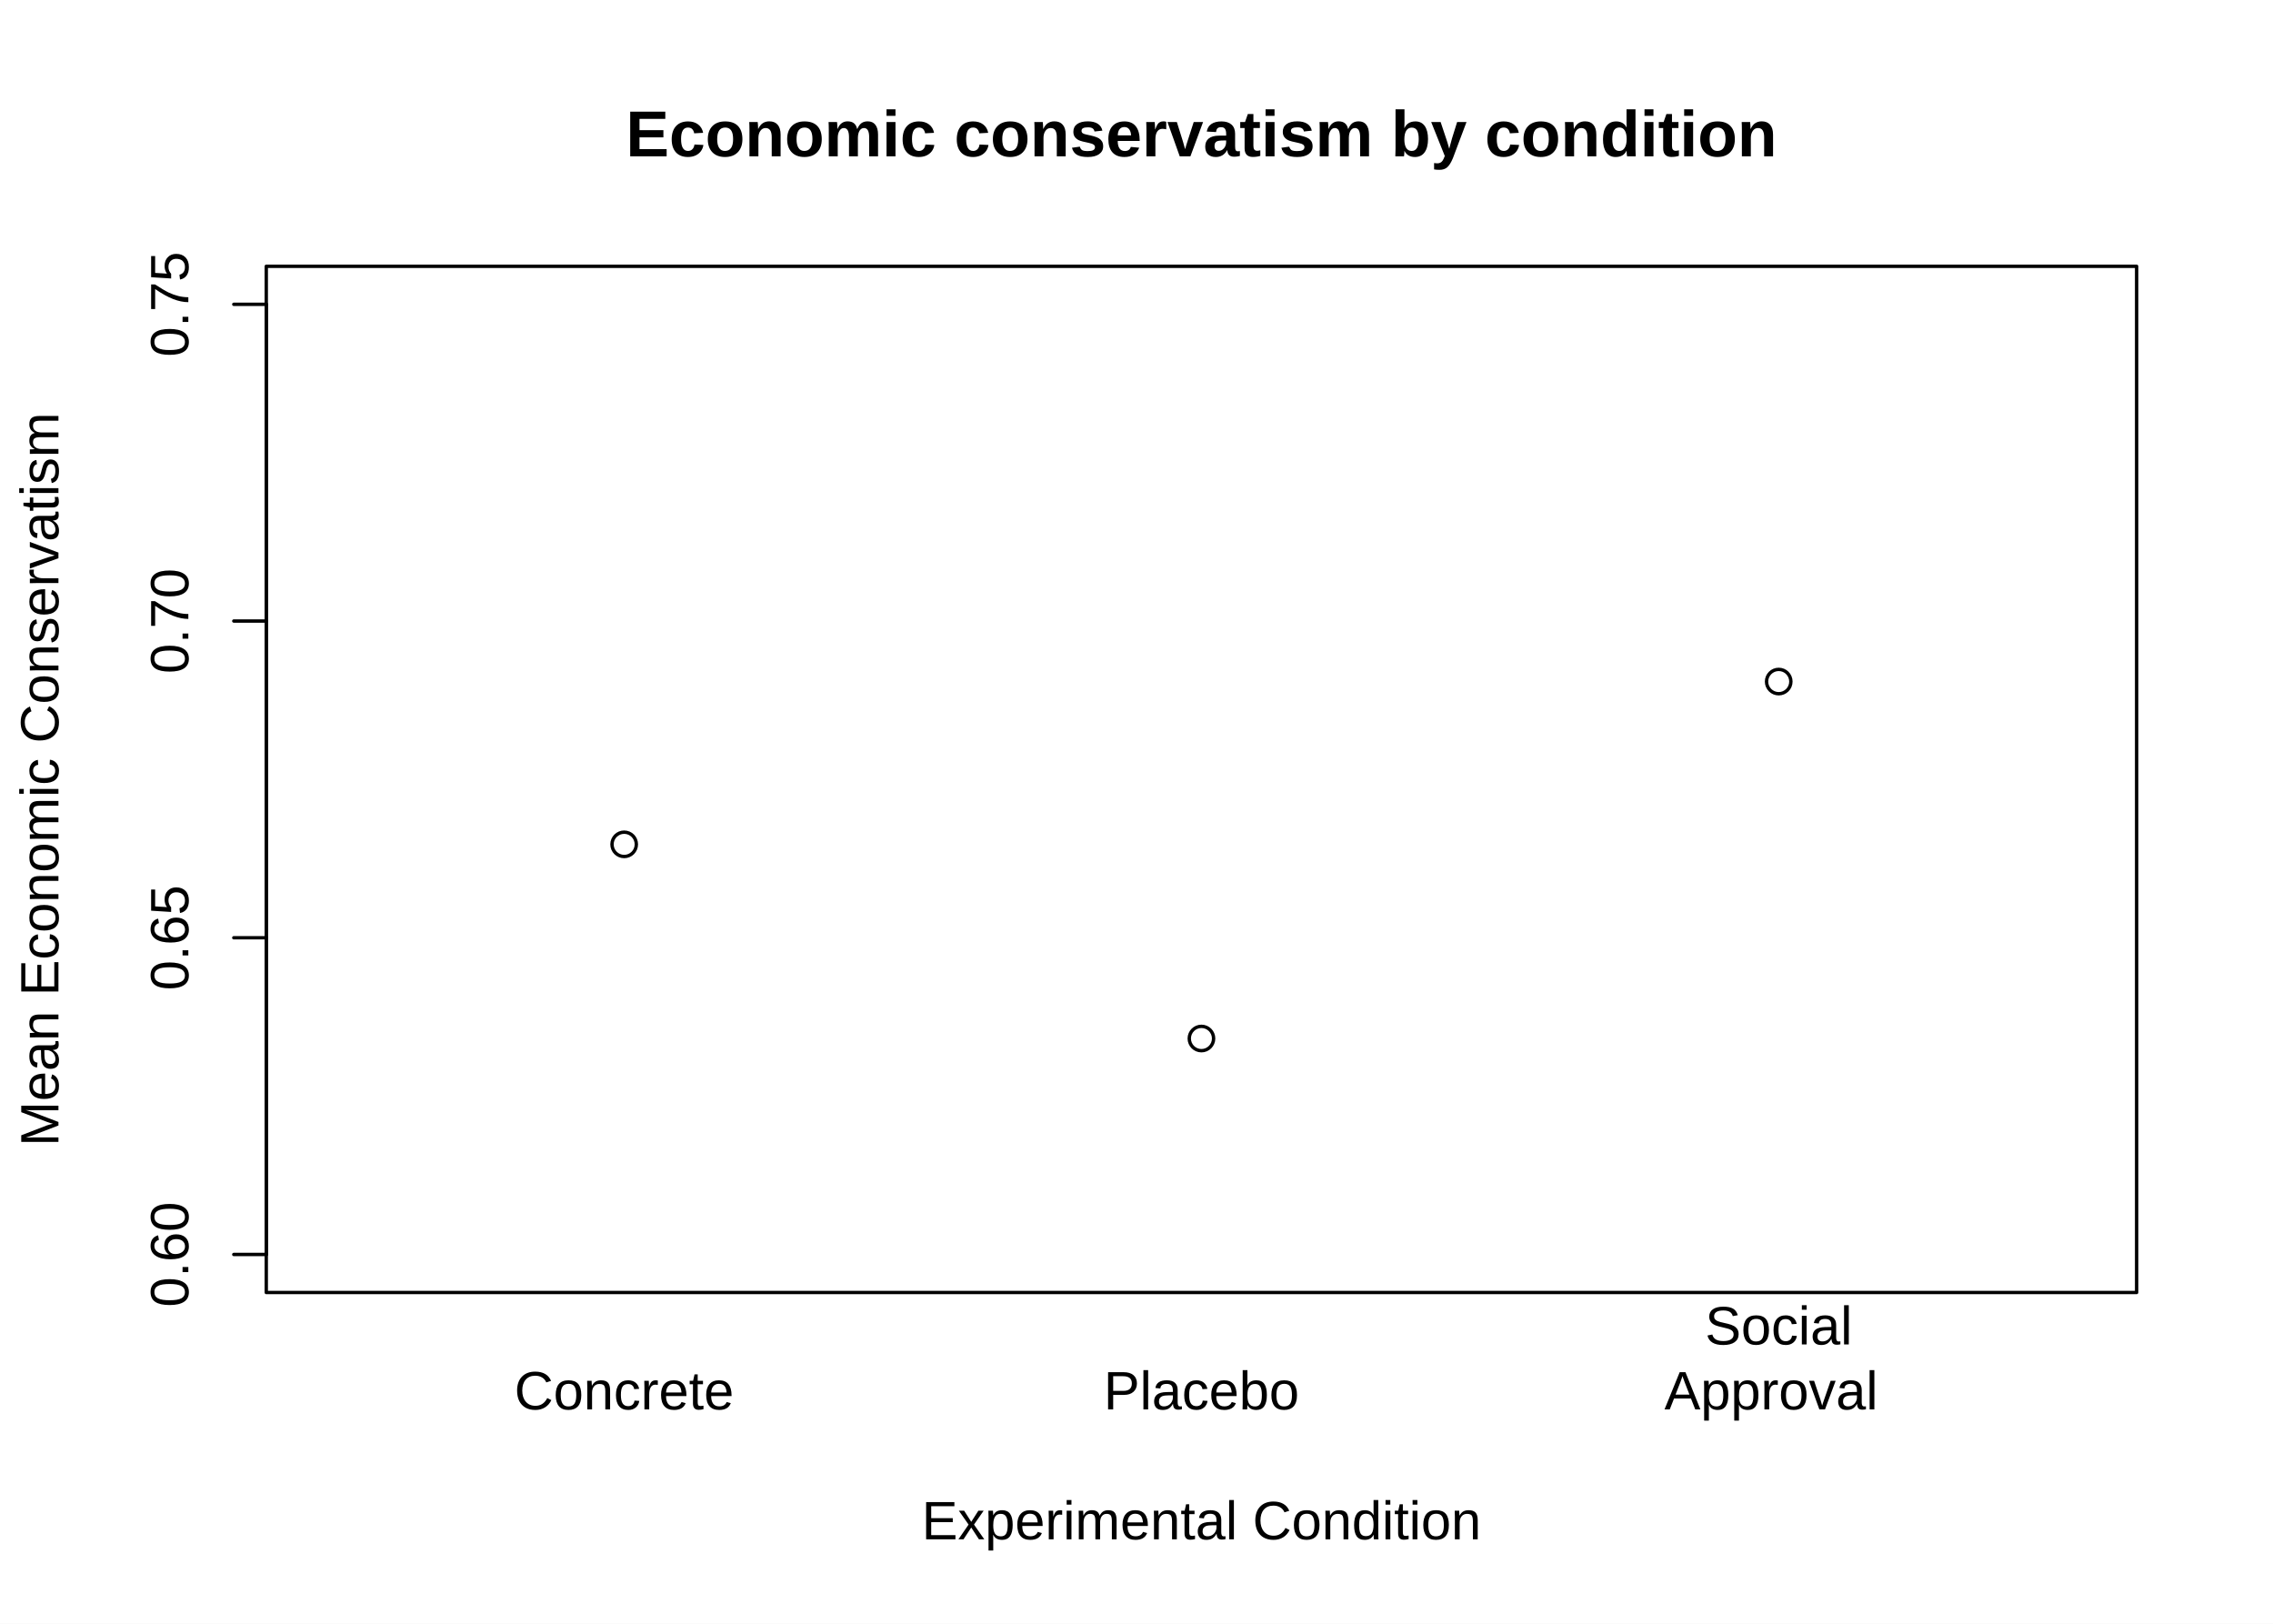
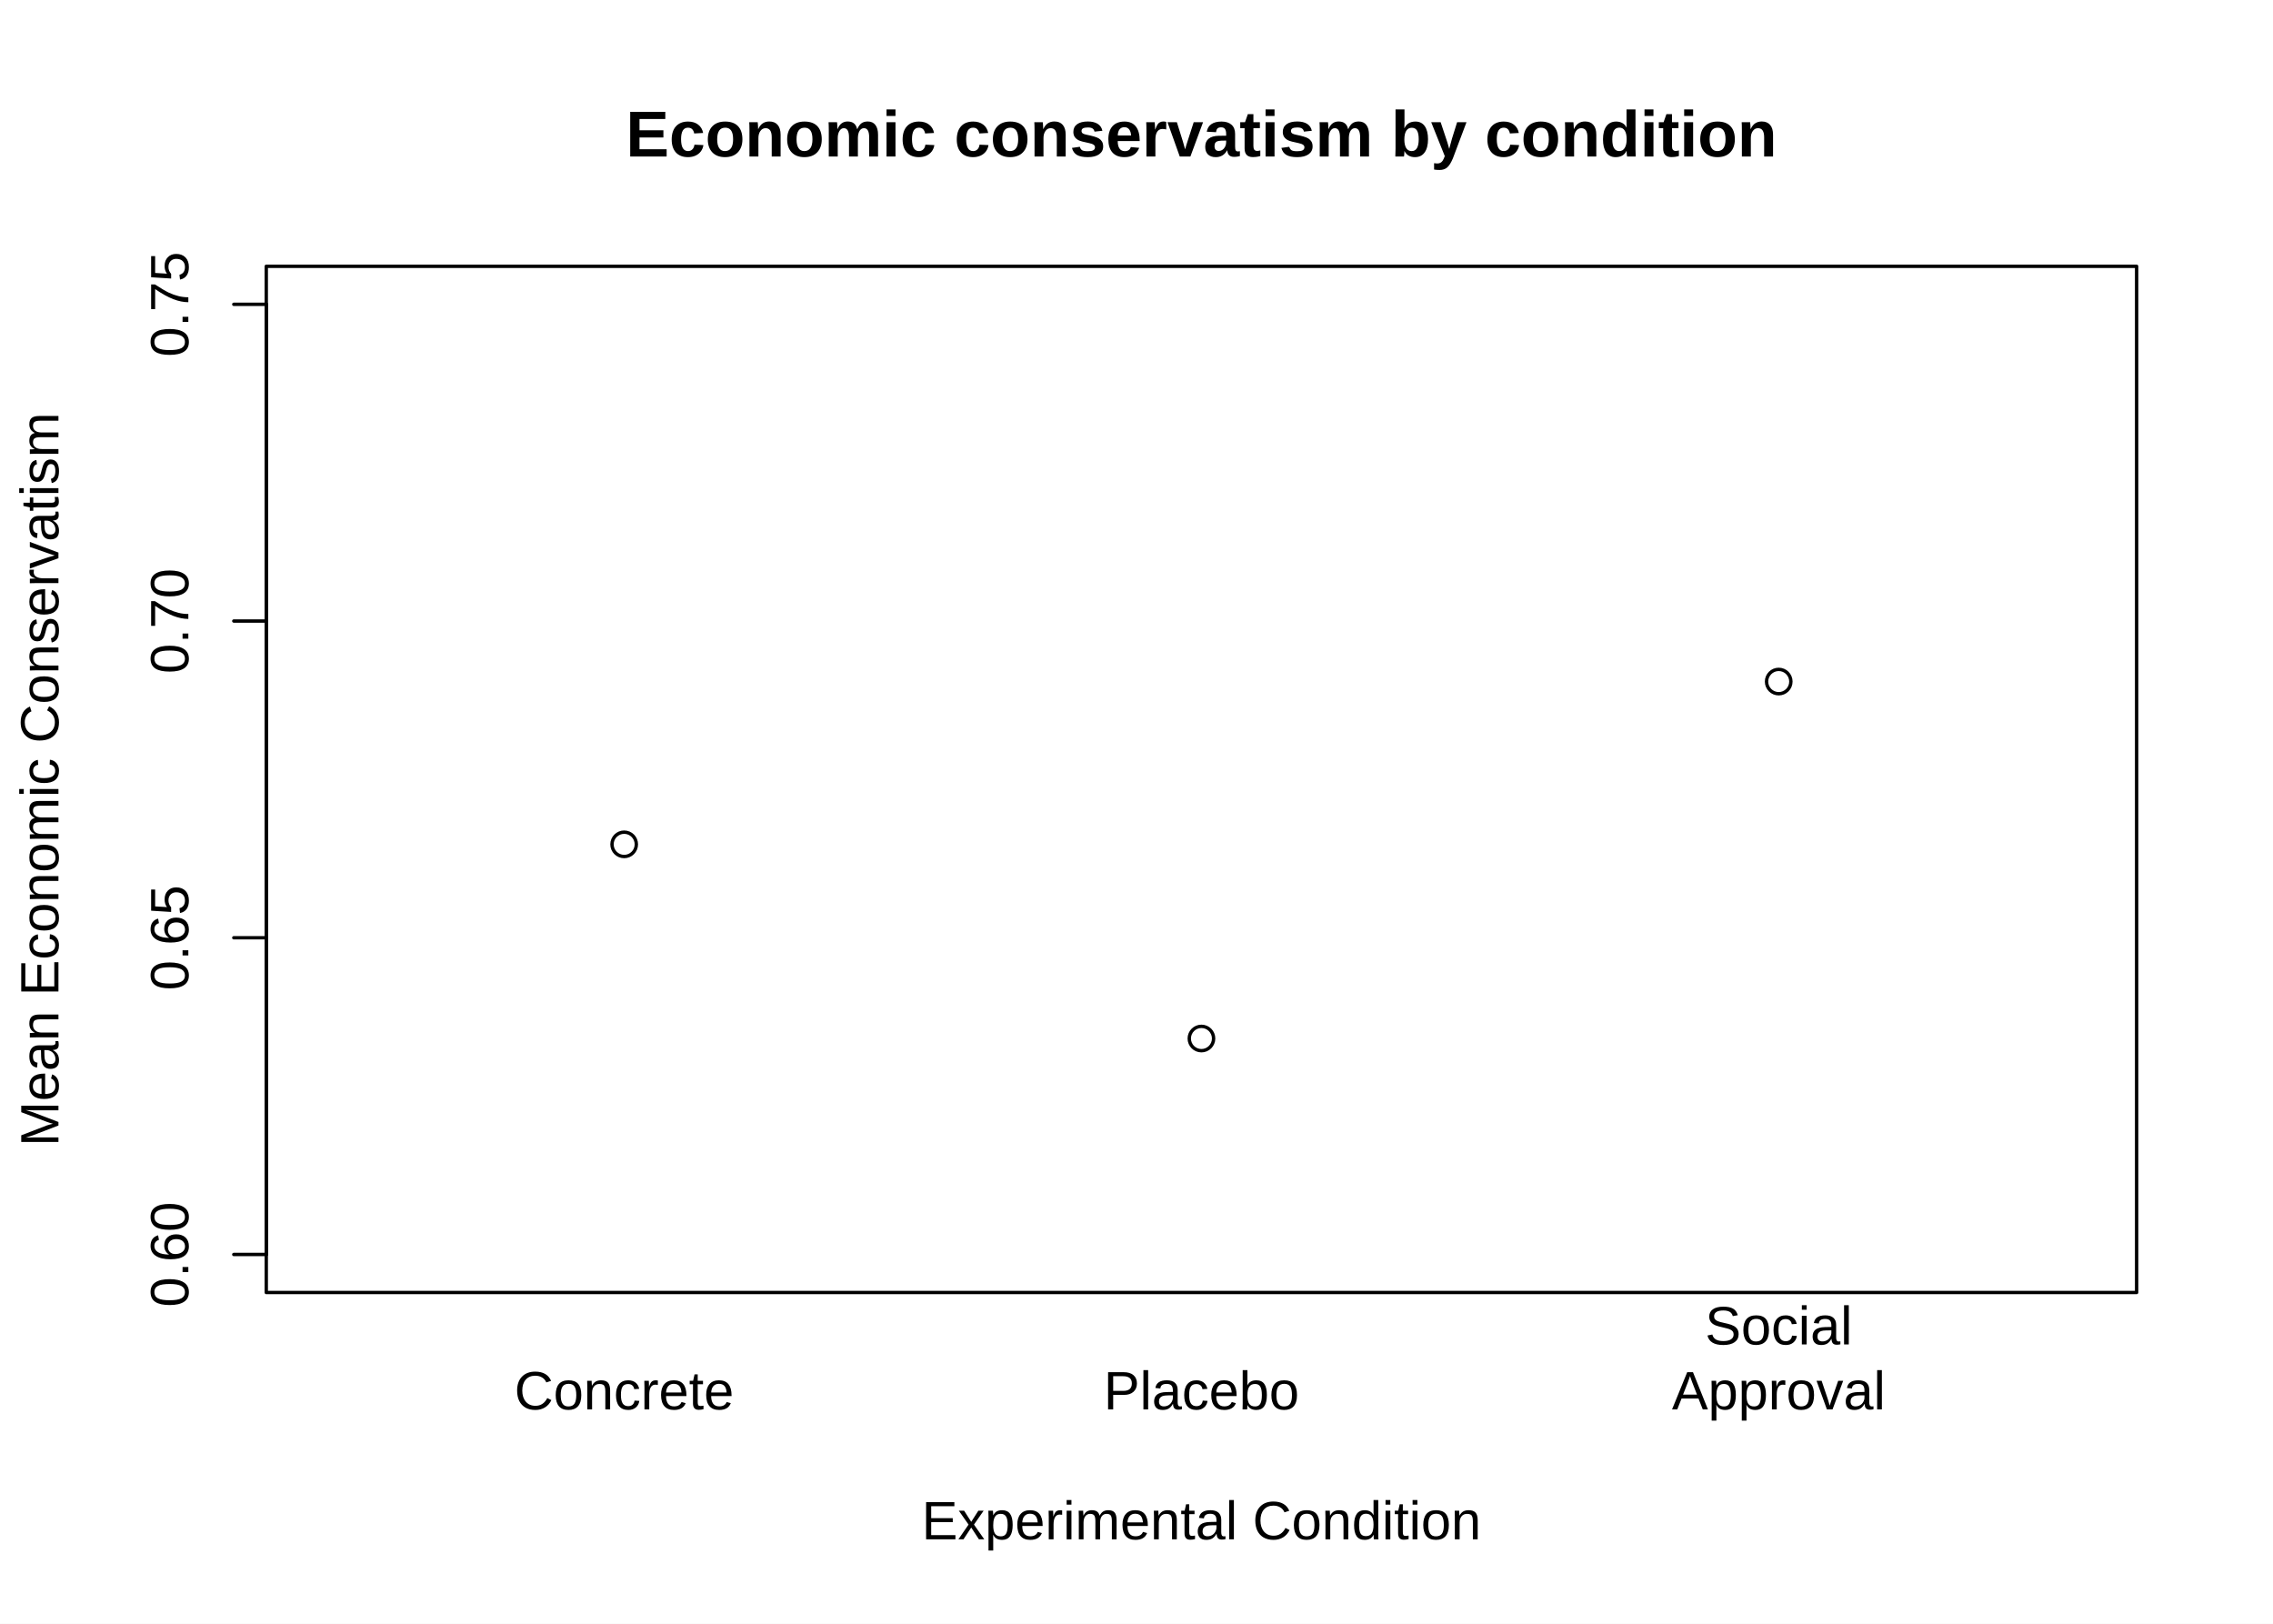
- <svg xmlns="http://www.w3.org/2000/svg" viewBox="0 0 504.00 360.00">
+ <svg xmlns="http://www.w3.org/2000/svg" class="svglite" width="504.00pt" height="360.00pt" viewBox="0 0 504.00 360.00">
  <defs>
    <style type="text/css">
-     line, polyline, polygon, path, rect, circle {
+     .svglite line, .svglite polyline, .svglite polygon, .svglite path, .svglite rect, .svglite circle {
      fill: none;
      stroke: #000000;
      stroke-linecap: round;
      stroke-linejoin: round;
      stroke-miterlimit: 10.00;
    }
+     .svglite text {
+       white-space: pre;
+     }
  </style>
  </defs>
  <rect width="100%" height="100%" style="stroke: none; fill: #FFFFFF;" />
  <defs>
-     <clipPath id="cpNTkuMDR8NDczLjc2fDI4Ni41Nnw1OS4wNA==">
+     <clipPath id="cpMC4wMHw1MDQuMDB8MC4wMHwzNjAuMDA=">
+       <rect x="0.00" y="0.00" width="504.00" height="360.00" />
+     </clipPath>
+   </defs>
+   <g clip-path="url(#cpMC4wMHw1MDQuMDB8MC4wMHwzNjAuMDA=)">
+ </g>
+   <defs>
+     <clipPath id="cpNTkuMDR8NDczLjc2fDU5LjA0fDI4Ni41Ng==">
      <rect x="59.04" y="59.04" width="414.72" height="227.52" />
    </clipPath>
  </defs>
-   <circle cx="138.40" cy="187.20" r="2.70" style="stroke-width: 0.75;" clip-path="url(#cpNTkuMDR8NDczLjc2fDI4Ni41Nnw1OS4wNA==)" />
-   <circle cx="266.40" cy="230.25" r="2.70" style="stroke-width: 0.75;" clip-path="url(#cpNTkuMDR8NDczLjc2fDI4Ni41Nnw1OS4wNA==)" />
-   <circle cx="394.40" cy="151.11" r="2.70" style="stroke-width: 0.75;" clip-path="url(#cpNTkuMDR8NDczLjc2fDI4Ni41Nnw1OS4wNA==)" />
-   <defs>
-     <clipPath id="cpMC4wMHw1MDQuMDB8MzYwLjAwfDAuMDA=">
-       <rect x="0.00" y="0.00" width="504.00" height="360.00" />
-     </clipPath>
-   </defs>
-   <line x1="59.04" y1="278.13" x2="59.04" y2="67.47" style="stroke-width: 0.75;" clip-path="url(#cpMC4wMHw1MDQuMDB8MzYwLjAwfDAuMDA=)" />
-   <line x1="59.04" y1="278.13" x2="51.84" y2="278.13" style="stroke-width: 0.75;" clip-path="url(#cpMC4wMHw1MDQuMDB8MzYwLjAwfDAuMDA=)" />
-   <line x1="59.04" y1="207.91" x2="51.84" y2="207.91" style="stroke-width: 0.75;" clip-path="url(#cpMC4wMHw1MDQuMDB8MzYwLjAwfDAuMDA=)" />
-   <line x1="59.04" y1="137.69" x2="51.84" y2="137.69" style="stroke-width: 0.75;" clip-path="url(#cpMC4wMHw1MDQuMDB8MzYwLjAwfDAuMDA=)" />
-   <line x1="59.04" y1="67.47" x2="51.84" y2="67.47" style="stroke-width: 0.75;" clip-path="url(#cpMC4wMHw1MDQuMDB8MzYwLjAwfDAuMDA=)" />
-   <g clip-path="url(#cpMC4wMHw1MDQuMDB8MzYwLjAwfDAuMDA=)">
-     <text transform="translate(41.76,289.81) rotate(-90)" style="font-size: 12.00px; font-family: Arial;" textLength="23.36px" lengthAdjust="spacingAndGlyphs">0.60</text>
+   <g clip-path="url(#cpNTkuMDR8NDczLjc2fDU5LjA0fDI4Ni41Ng==)">
+     <circle cx="138.40" cy="187.20" r="2.70" style="stroke-width: 0.75;" />
+     <circle cx="266.40" cy="230.25" r="2.70" style="stroke-width: 0.75;" />
+     <circle cx="394.40" cy="151.11" r="2.70" style="stroke-width: 0.75;" />
  </g>
-   <g clip-path="url(#cpMC4wMHw1MDQuMDB8MzYwLjAwfDAuMDA=)">
-     <text transform="translate(41.76,219.59) rotate(-90)" style="font-size: 12.00px; font-family: Arial;" textLength="23.36px" lengthAdjust="spacingAndGlyphs">0.65</text>
-   </g>
-   <g clip-path="url(#cpMC4wMHw1MDQuMDB8MzYwLjAwfDAuMDA=)">
-     <text transform="translate(41.76,149.37) rotate(-90)" style="font-size: 12.00px; font-family: Arial;" textLength="23.36px" lengthAdjust="spacingAndGlyphs">0.70</text>
-   </g>
-   <g clip-path="url(#cpMC4wMHw1MDQuMDB8MzYwLjAwfDAuMDA=)">
-     <text transform="translate(41.76,79.14) rotate(-90)" style="font-size: 12.00px; font-family: Arial;" textLength="23.36px" lengthAdjust="spacingAndGlyphs">0.75</text>
-   </g>
-   <polyline points="59.04,286.56 473.76,286.56 473.76,59.04 59.04,59.04 59.04,286.56 " style="stroke-width: 0.75;" clip-path="url(#cpMC4wMHw1MDQuMDB8MzYwLjAwfDAuMDA=)" />
-   <g clip-path="url(#cpMC4wMHw1MDQuMDB8MzYwLjAwfDAuMDA=)">
-     <text x="138.77" y="34.67" style="font-size: 14.40px; font-weight: bold; font-family: Arial;" textLength="255.26px" lengthAdjust="spacingAndGlyphs">Economic conservatism by condition</text>
-   </g>
-   <g clip-path="url(#cpMC4wMHw1MDQuMDB8MzYwLjAwfDAuMDA=)">
-     <text x="204.37" y="341.28" style="font-size: 12.00px; font-family: Arial;" textLength="124.07px" lengthAdjust="spacingAndGlyphs">Experimental Condition</text>
-   </g>
-   <g clip-path="url(#cpMC4wMHw1MDQuMDB8MzYwLjAwfDAuMDA=)">
-     <text transform="translate(12.96,254.16) rotate(-90)" style="font-size: 12.00px; font-family: Arial;" textLength="162.73px" lengthAdjust="spacingAndGlyphs">Mean Economic Conservatism</text>
-   </g>
-   <g clip-path="url(#cpMC4wMHw1MDQuMDB8MzYwLjAwfDAuMDA=)">
-     <text x="114.05" y="312.48" style="font-size: 12.00px; font-family: Arial;" textLength="48.69px" lengthAdjust="spacingAndGlyphs">Concrete</text>
-   </g>
-   <g clip-path="url(#cpMC4wMHw1MDQuMDB8MzYwLjAwfDAuMDA=)">
-     <text x="244.72" y="312.48" style="font-size: 12.00px; font-family: Arial;" textLength="43.37px" lengthAdjust="spacingAndGlyphs">Placebo</text>
-   </g>
-   <g clip-path="url(#cpMC4wMHw1MDQuMDB8MzYwLjAwfDAuMDA=)">
-     <text x="378.06" y="298.08" style="font-size: 12.00px; font-family: Arial;" textLength="32.68px" lengthAdjust="spacingAndGlyphs">Social</text>
-   </g>
-   <g clip-path="url(#cpMC4wMHw1MDQuMDB8MzYwLjAwfDAuMDA=)">
-     <text x="369.05" y="312.48" style="font-size: 12.00px; font-family: Arial;" textLength="50.70px" lengthAdjust="spacingAndGlyphs"> Approval</text>
+   <g clip-path="url(#cpMC4wMHw1MDQuMDB8MC4wMHwzNjAuMDA=)">
+     <line x1="59.04" y1="278.13" x2="59.04" y2="67.47" style="stroke-width: 0.75;" />
+     <line x1="59.04" y1="278.13" x2="51.84" y2="278.13" style="stroke-width: 0.75;" />
+     <line x1="59.04" y1="207.91" x2="51.84" y2="207.91" style="stroke-width: 0.75;" />
+     <line x1="59.04" y1="137.69" x2="51.84" y2="137.69" style="stroke-width: 0.75;" />
+     <line x1="59.04" y1="67.47" x2="51.84" y2="67.47" style="stroke-width: 0.75;" />
+     <text transform="translate(41.76,278.13) rotate(-90)" text-anchor="middle" style="font-size: 12.00px; font-family: &quot;Arial&quot;;" textLength="23.36px" lengthAdjust="spacingAndGlyphs">0.60</text>
+     <text transform="translate(41.76,207.91) rotate(-90)" text-anchor="middle" style="font-size: 12.00px; font-family: &quot;Arial&quot;;" textLength="23.36px" lengthAdjust="spacingAndGlyphs">0.65</text>
+     <text transform="translate(41.76,137.69) rotate(-90)" text-anchor="middle" style="font-size: 12.00px; font-family: &quot;Arial&quot;;" textLength="23.36px" lengthAdjust="spacingAndGlyphs">0.70</text>
+     <text transform="translate(41.76,67.47) rotate(-90)" text-anchor="middle" style="font-size: 12.00px; font-family: &quot;Arial&quot;;" textLength="23.36px" lengthAdjust="spacingAndGlyphs">0.75</text>
+     <polygon points="59.04,286.56 473.76,286.56 473.76,59.04 59.04,59.04 " style="stroke-width: 0.75;" />
+     <text x="266.40" y="34.70" text-anchor="middle" style="font-size: 14.40px; font-weight: bold; font-family: &quot;Arial&quot;;" textLength="255.12px" lengthAdjust="spacingAndGlyphs">Economic conservatism by condition</text>
+     <text x="266.40" y="341.28" text-anchor="middle" style="font-size: 12.00px; font-family: &quot;Arial&quot;;" textLength="124.06px" lengthAdjust="spacingAndGlyphs">Experimental Condition</text>
+     <text transform="translate(12.96,172.80) rotate(-90)" text-anchor="middle" style="font-size: 12.00px; font-family: &quot;Arial&quot;;" textLength="162.71px" lengthAdjust="spacingAndGlyphs">Mean Economic Conservatism</text>
+     <text x="138.40" y="312.48" text-anchor="middle" style="font-size: 12.00px; font-family: &quot;Arial&quot;;" textLength="48.69px" lengthAdjust="spacingAndGlyphs">Concrete</text>
+     <text x="266.40" y="312.48" text-anchor="middle" style="font-size: 12.00px; font-family: &quot;Arial&quot;;" textLength="43.37px" lengthAdjust="spacingAndGlyphs">Placebo</text>
+     <text x="394.40" y="298.08" text-anchor="middle" style="font-size: 12.00px; font-family: &quot;Arial&quot;;" textLength="32.68px" lengthAdjust="spacingAndGlyphs">Social</text>
+     <text x="394.40" y="312.48" text-anchor="middle" style="font-size: 12.00px; font-family: &quot;Arial&quot;;" textLength="50.70px" lengthAdjust="spacingAndGlyphs"> Approval</text>
  </g>
</svg>
